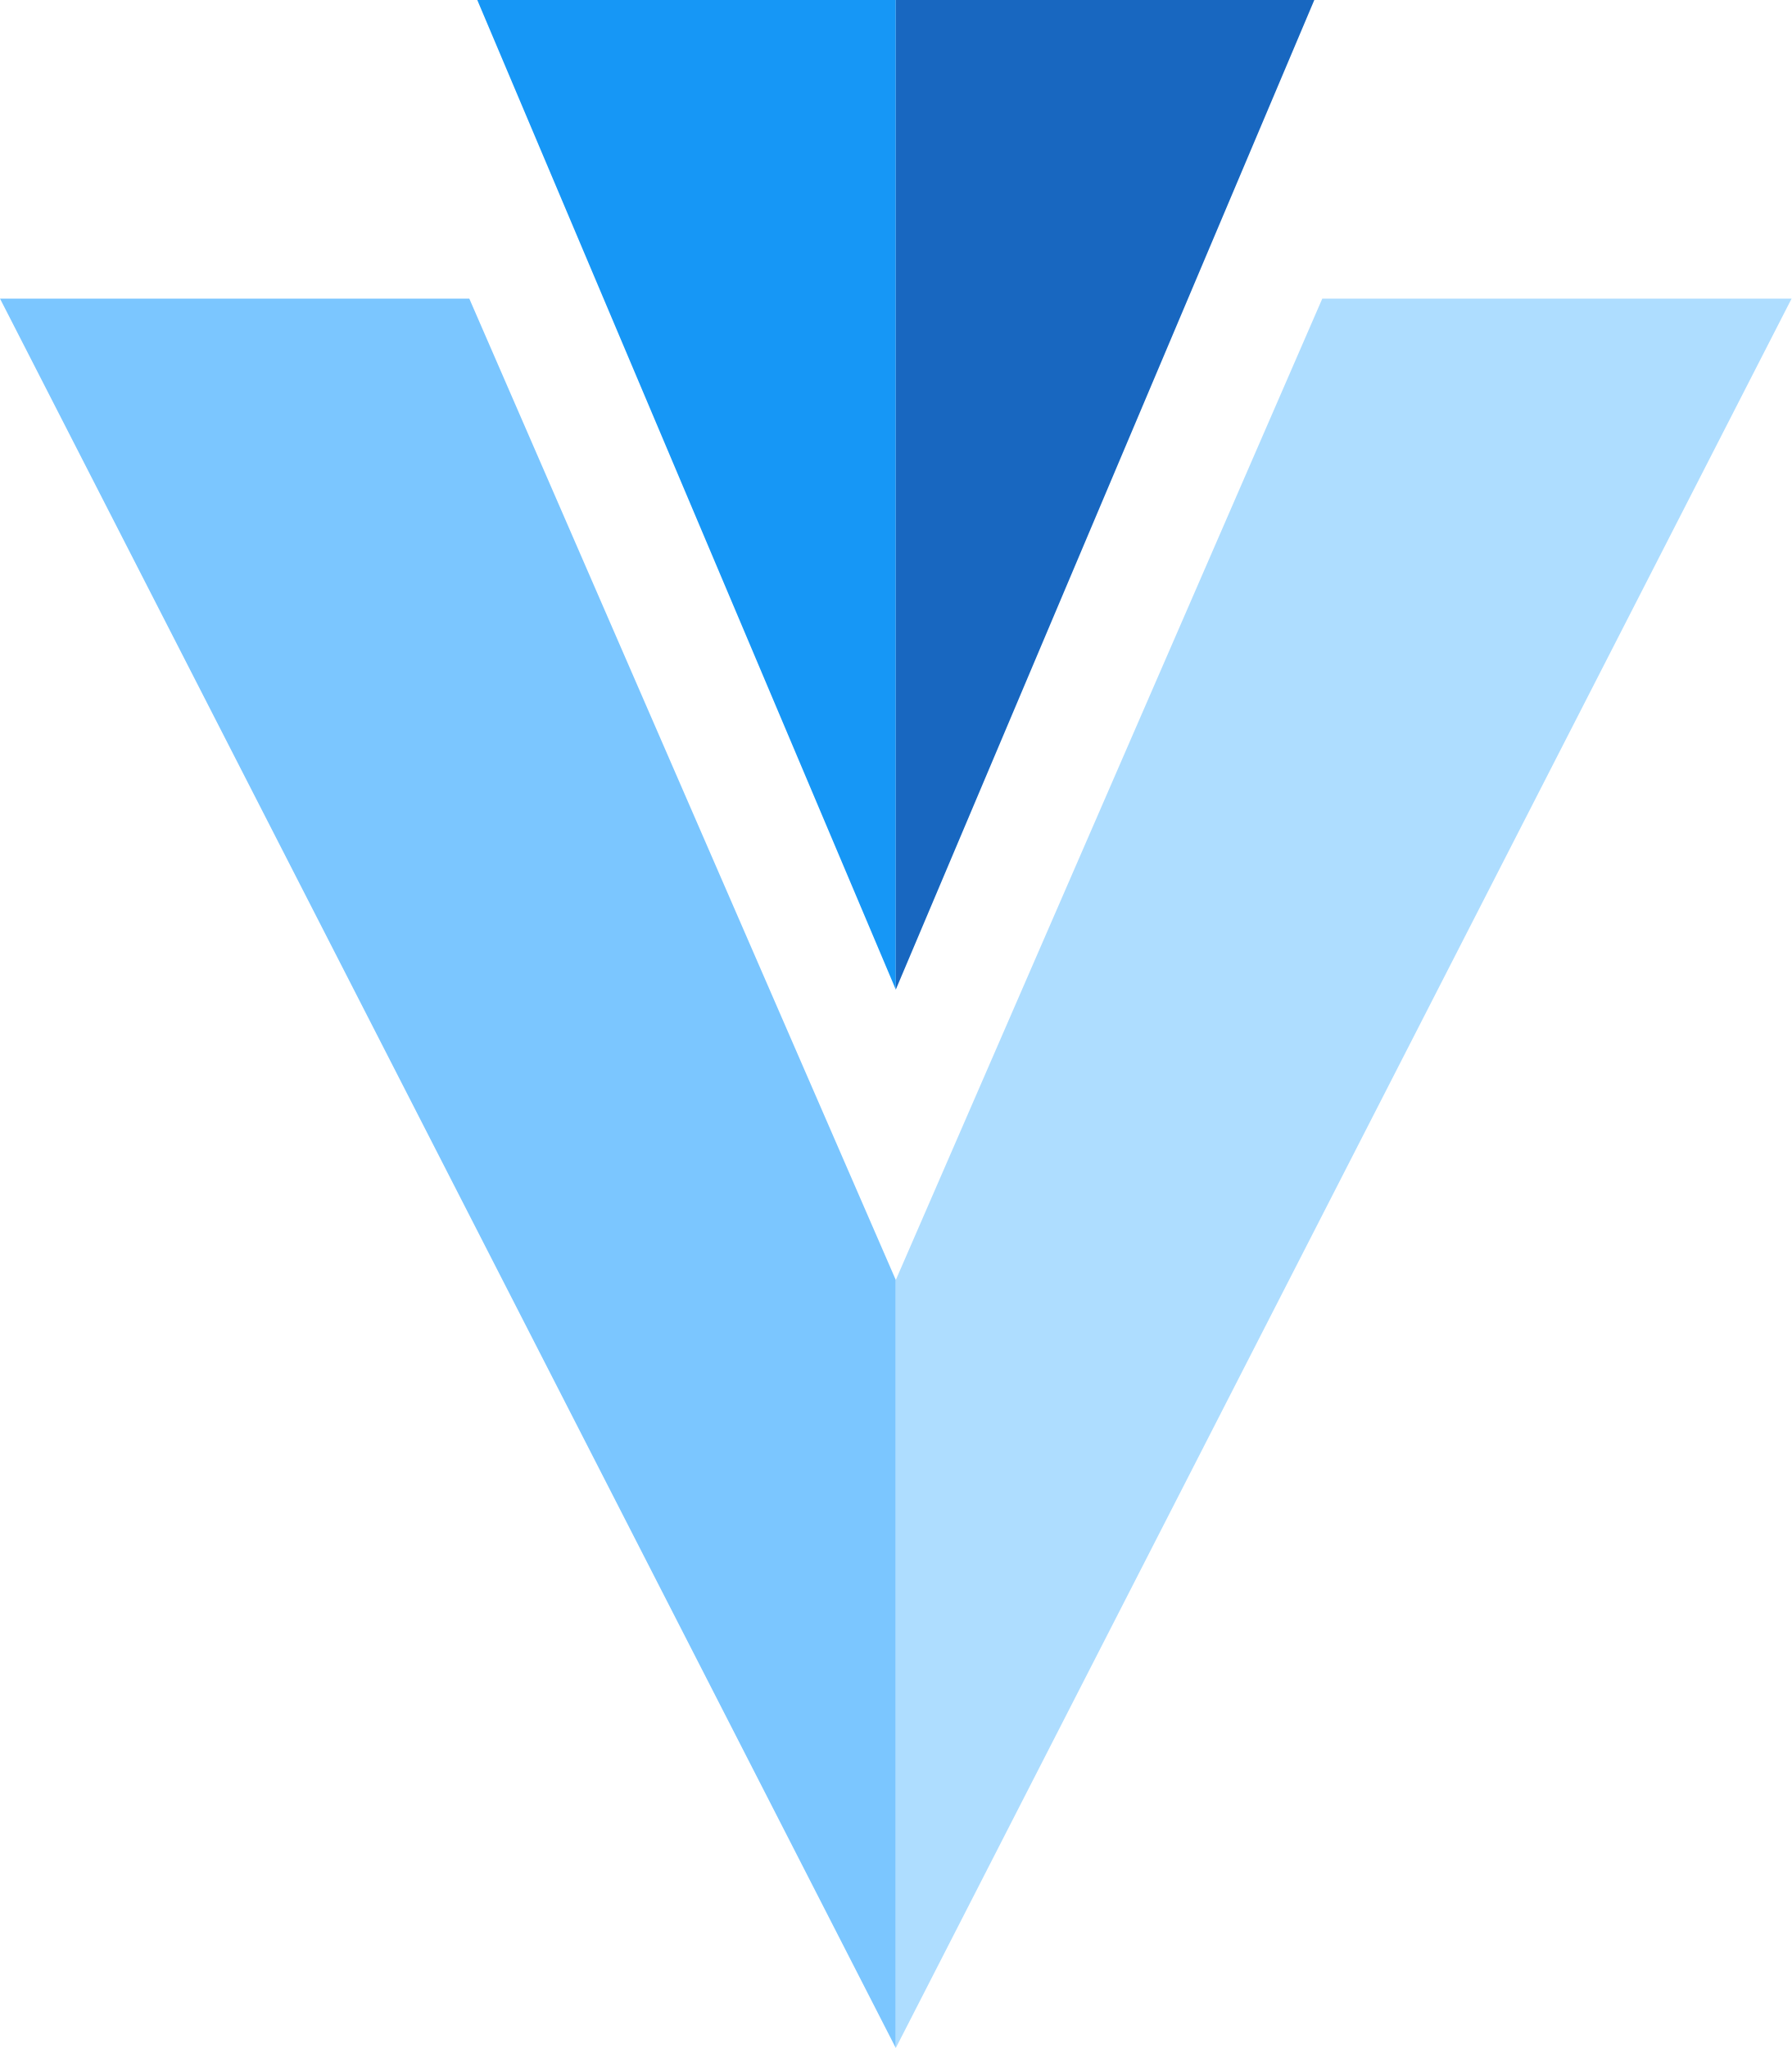
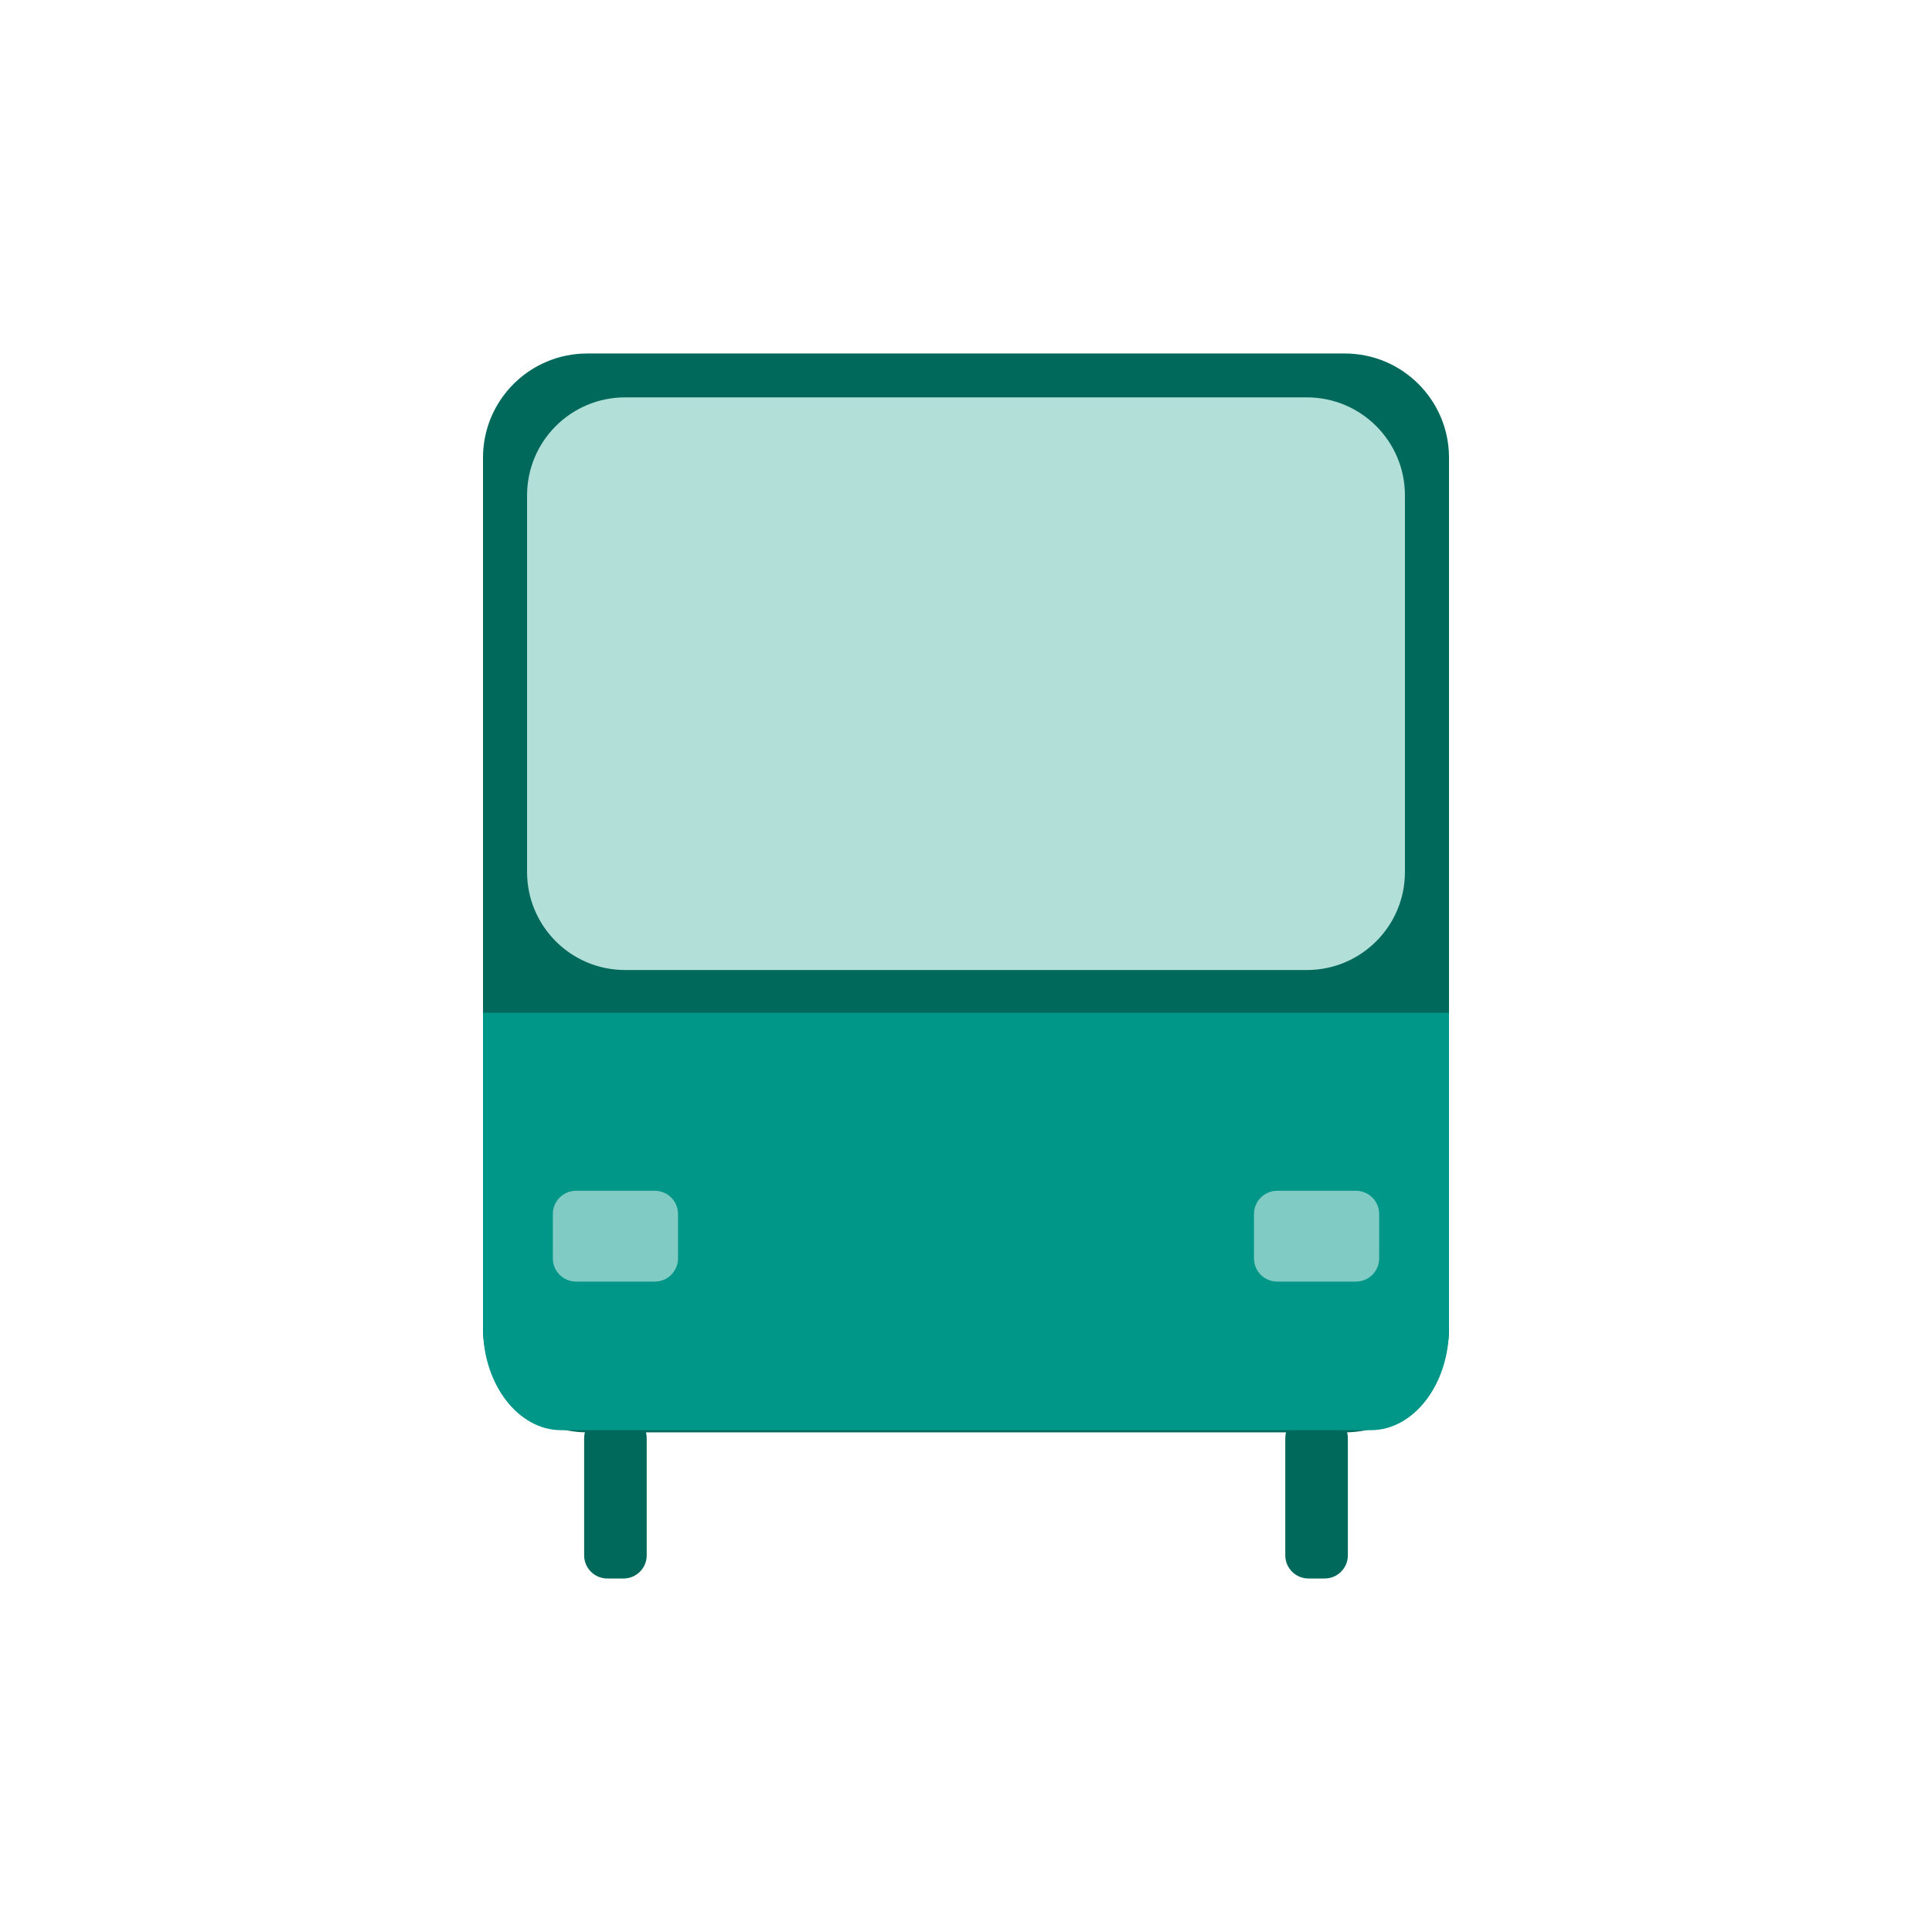
- <svg xmlns="http://www.w3.org/2000/svg" id="Layer_1" data-name="Layer 1" viewBox="0 0 87.5 100">
+ <svg xmlns="http://www.w3.org/2000/svg" id="Layer_1" data-name="Layer 1" viewBox="0 0 1000 1000">
  <defs>
-     <style>.cls-1{fill:#1697f6;}.cls-2{fill:#7bc6ff;}.cls-3{fill:#1867c0;}.cls-4{fill:#aeddff;}</style>
+     <style>.cls-1{fill:#00695c;}.cls-2{fill:#b2dfd8;}.cls-3{fill:#009688;}.cls-4{fill:#80cbc4;}</style>
  </defs>
-   <polyline class="cls-1" points="43.75 0 23.31 0 43.75 48.32" />
-   <polygon class="cls-2" points="43.75 62.5 43.75 100 0 14.58 22.92 14.58 43.75 62.5" />
-   <polyline class="cls-3" points="43.75 0 64.19 0 43.75 48.32" />
-   <polygon class="cls-4" points="64.58 14.58 87.5 14.58 43.75 100 43.75 62.5 64.58 14.58" />
+   <rect class="cls-1" x="665.26" y="732.42" width="32.39" height="84.61" rx="12" />
+   <rect class="cls-1" x="302.35" y="732.42" width="32.39" height="84.61" rx="12" />
+   <rect class="cls-1" x="250" y="182.97" width="500" height="558.41" rx="53.93" />
+   <rect class="cls-2" x="272.81" y="205.68" width="454.38" height="296.4" rx="50.74" />
+   <path class="cls-3" d="M709.55,740.26H290.45c-22.25,0-40.45-23.75-40.45-52.78V524.22H750V687.48C750,716.51,731.8,740.26,709.55,740.26Z" />
+   <rect class="cls-4" x="649.06" y="616.35" width="64.79" height="47" rx="12" />
+   <rect class="cls-4" x="286.15" y="616.35" width="64.79" height="47" rx="12" />
</svg>
